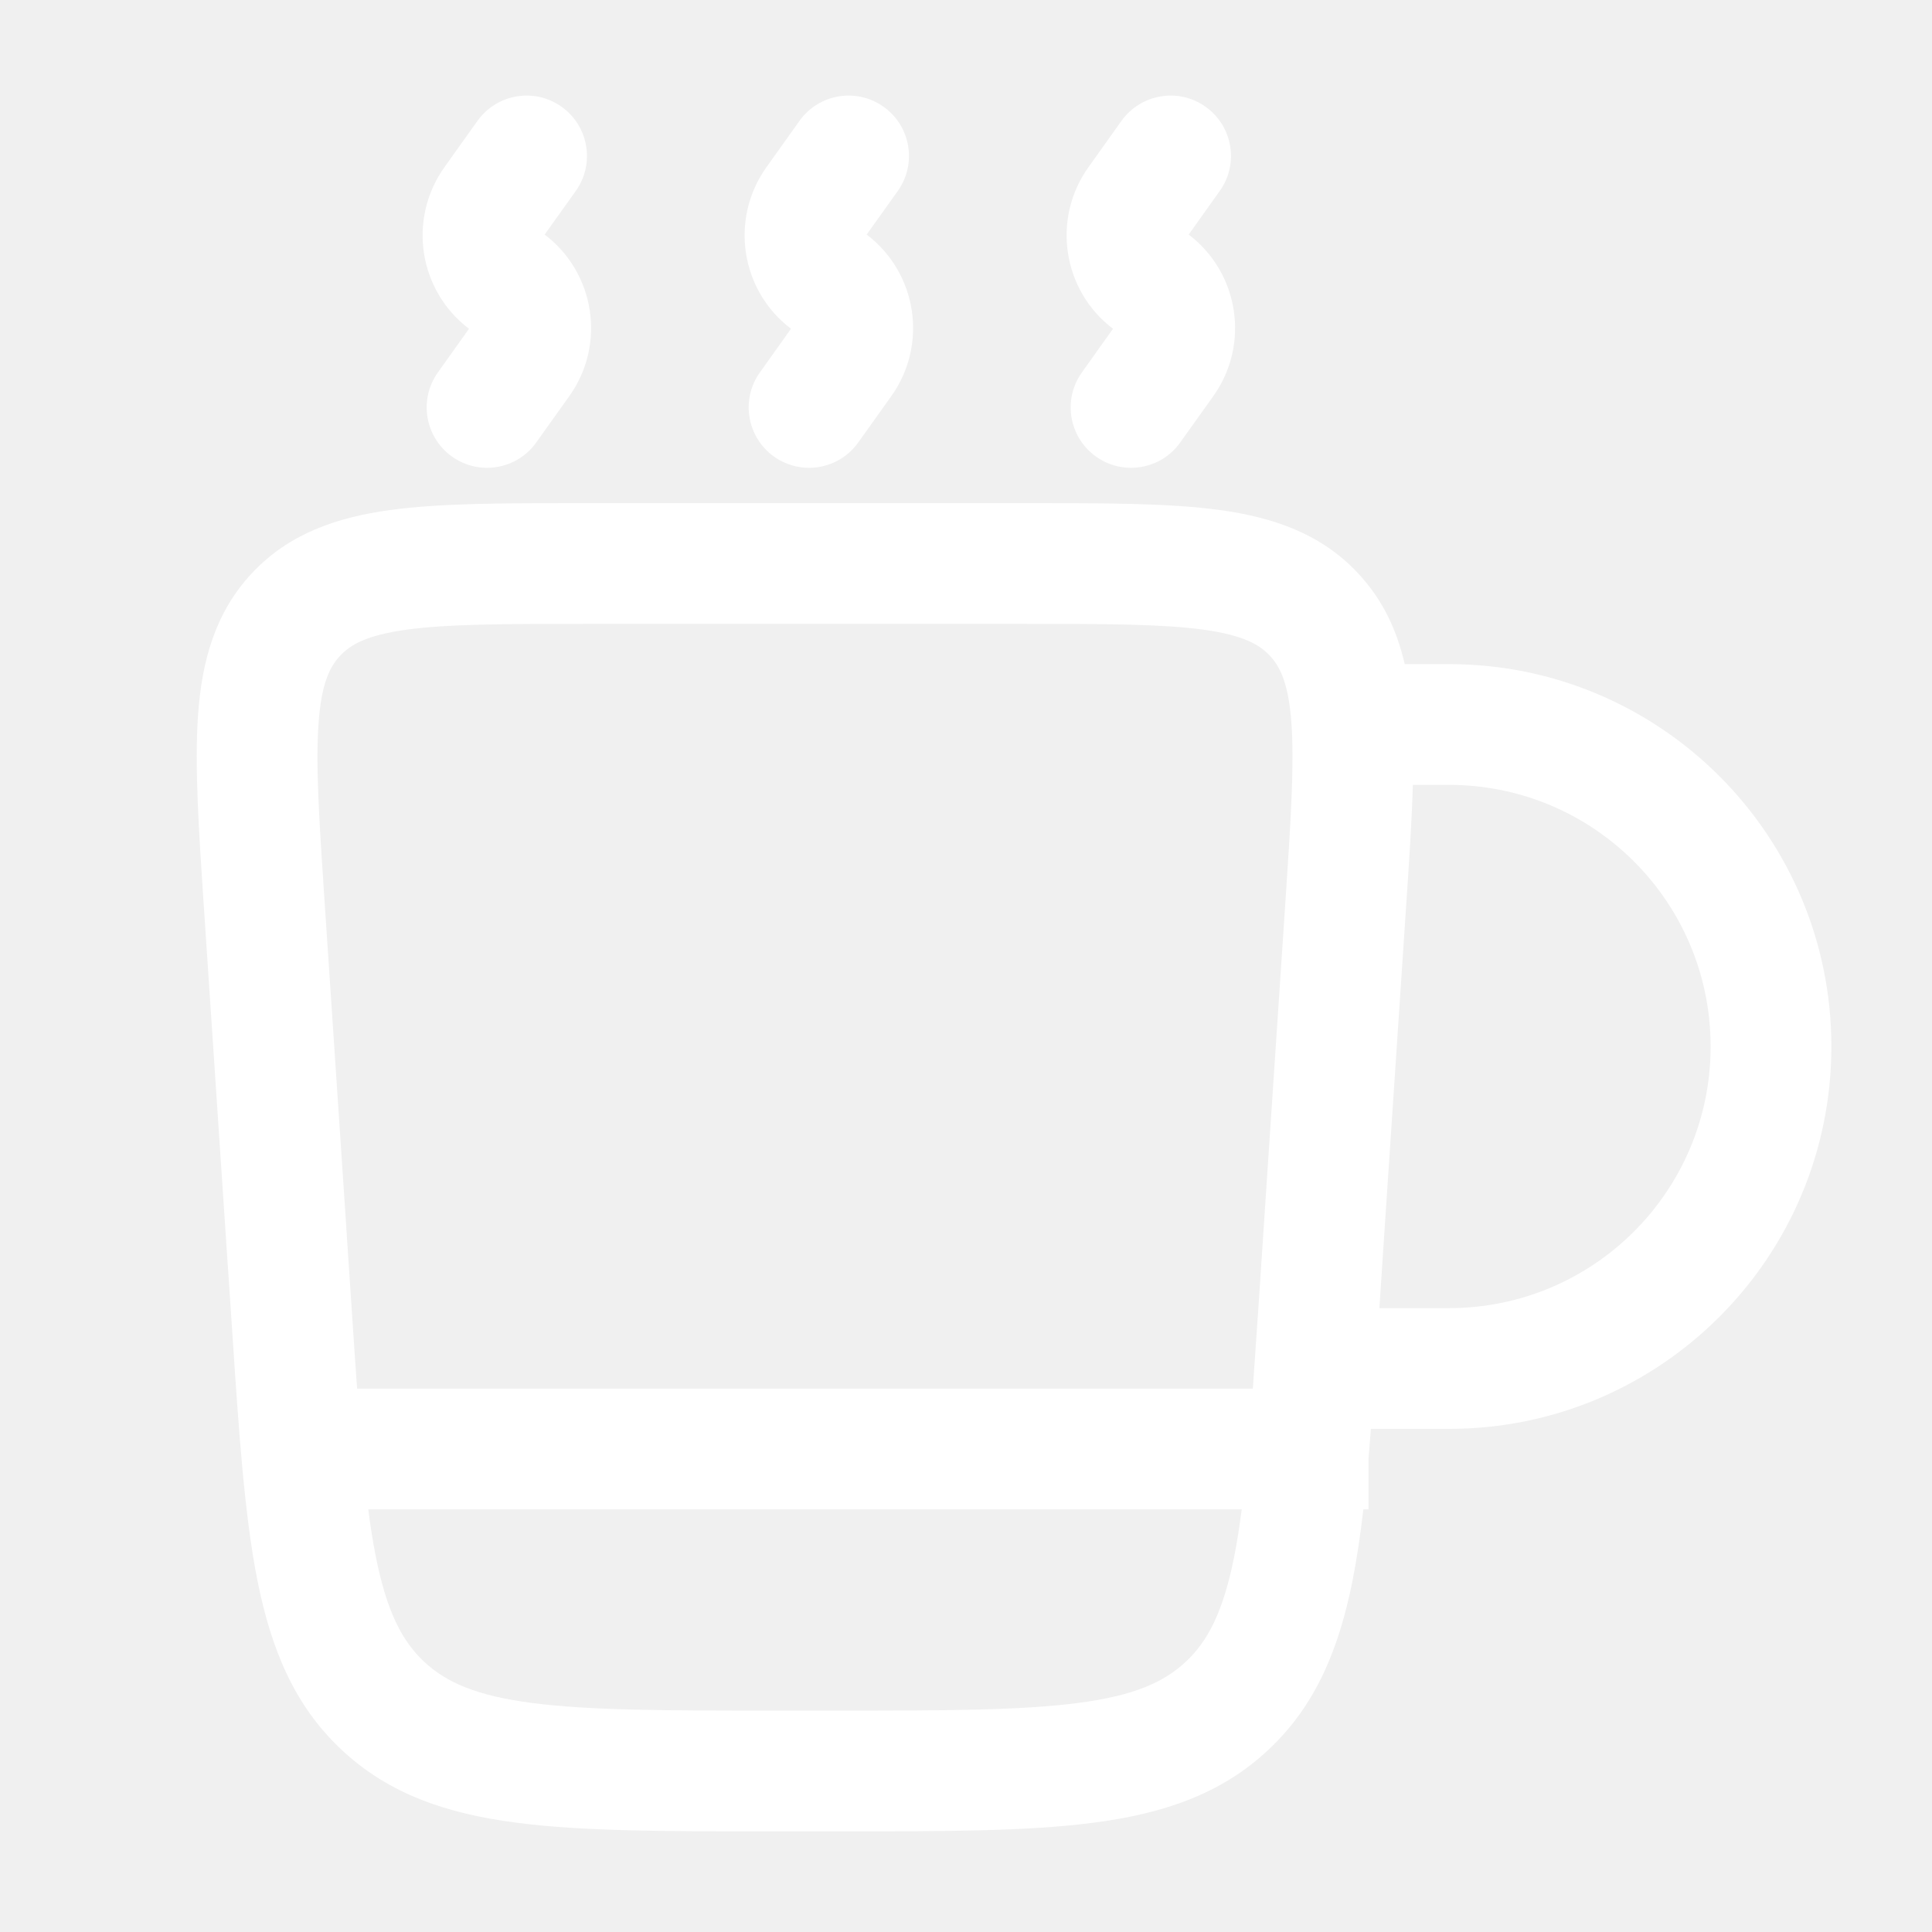
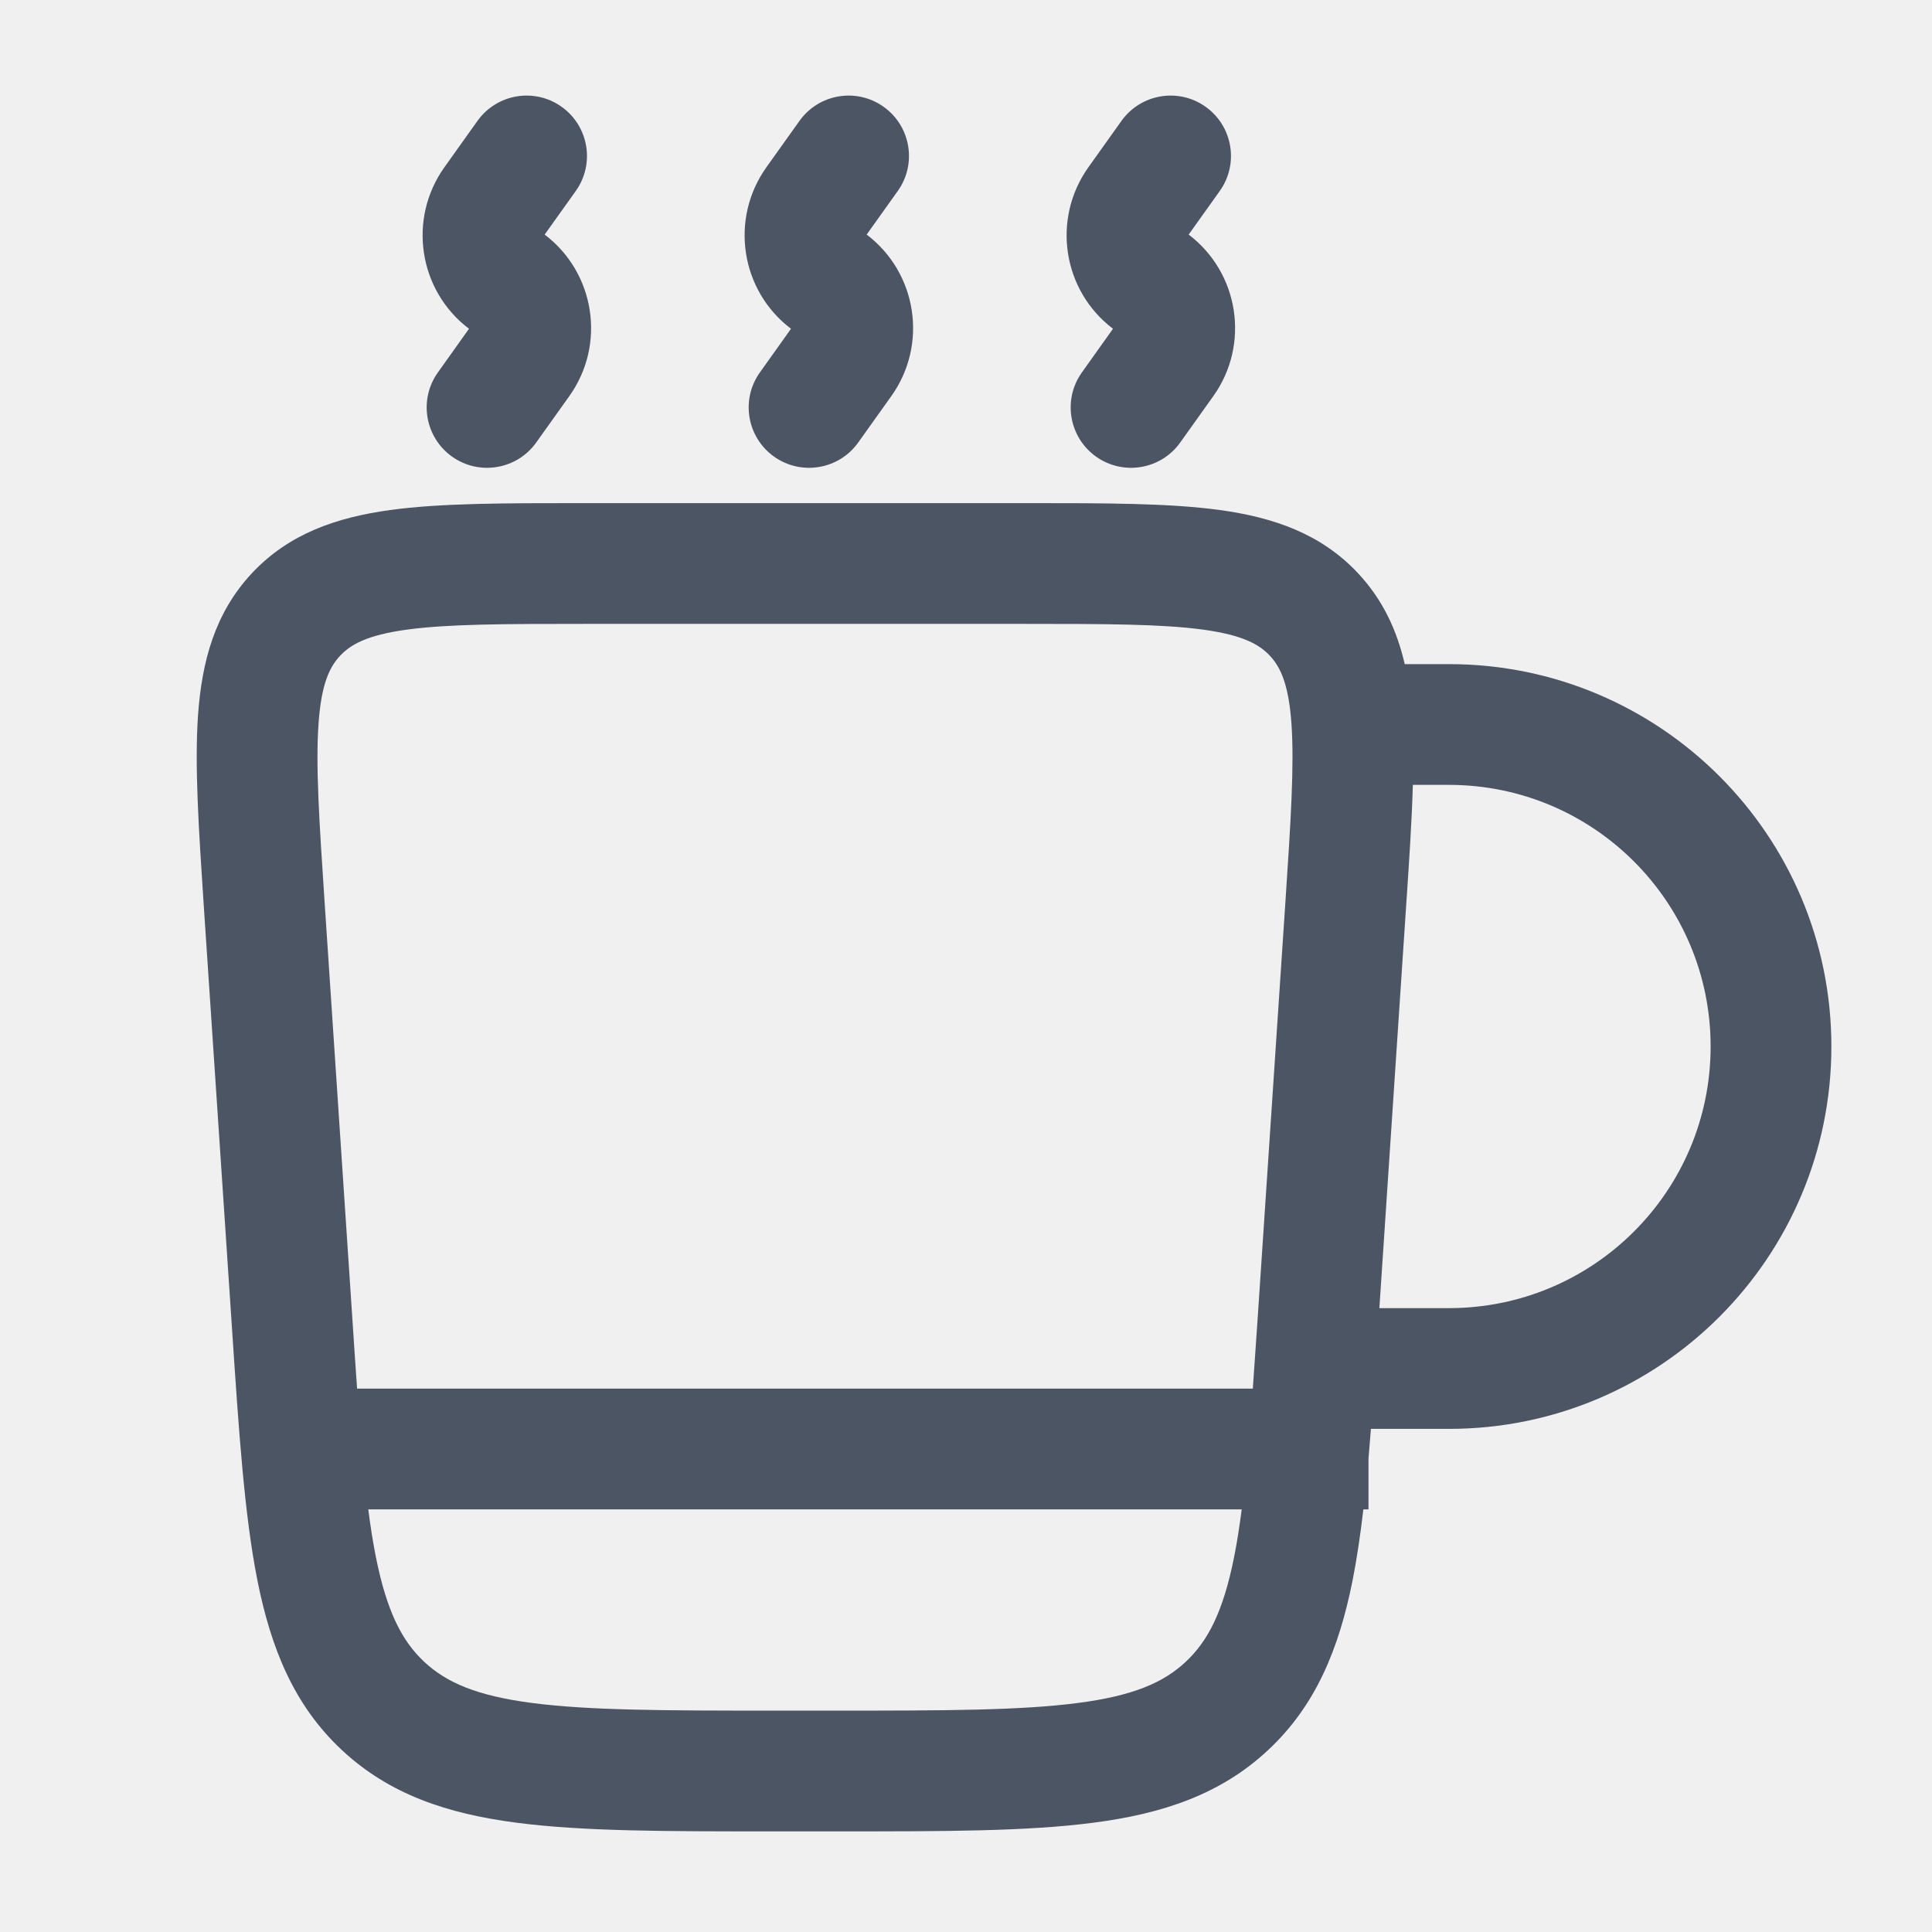
<svg xmlns="http://www.w3.org/2000/svg" viewBox="0 0 24 24" fill="none">
  <g id="SVGRepo_bgCarrier" stroke-width="0" />
  <g id="SVGRepo_tracerCarrier" stroke-linecap="round" stroke-linejoin="round" />
  <g id="SVGRepo_iconCarrier">
-     <path fill-rule="evenodd" clip-rule="evenodd" d="M6.977 1.327C7.314 1.567 7.393 2.036 7.152 2.373L6.766 2.914C7.392 3.388 7.531 4.278 7.072 4.921L6.661 5.497C6.421 5.834 5.952 5.912 5.615 5.672C5.278 5.431 5.199 4.963 5.44 4.626L5.826 4.084C5.2 3.61 5.062 2.721 5.521 2.077L5.931 1.502C6.172 1.165 6.64 1.086 6.977 1.327ZM10.977 1.327C11.314 1.567 11.393 2.036 11.152 2.373L10.766 2.914C11.392 3.388 11.531 4.278 11.072 4.921L10.661 5.497C10.421 5.834 9.952 5.912 9.615 5.672C9.278 5.431 9.199 4.963 9.44 4.626L9.826 4.084C9.2 3.61 9.062 2.721 9.521 2.077L9.931 1.502C10.172 1.165 10.64 1.086 10.977 1.327ZM14.977 1.327C15.314 1.567 15.393 2.036 15.152 2.373L14.766 2.914C15.392 3.388 15.531 4.278 15.072 4.921L14.661 5.497C14.421 5.834 13.952 5.912 13.615 5.672C13.278 5.431 13.199 4.963 13.44 4.626L13.826 4.084C13.2 3.61 13.062 2.721 13.521 2.077L13.931 1.502C14.172 1.165 14.64 1.086 14.977 1.327ZM7.221 6.25H12.778C13.734 6.25 14.528 6.25 15.155 6.336C15.815 6.427 16.408 6.627 16.87 7.121C17.18 7.452 17.354 7.834 17.45 8.25H18C20.623 8.25 22.75 10.377 22.75 13C22.75 15.623 20.623 17.75 18 17.75H17.03C17.02 17.876 17.01 17.998 17 18.118V18.75H16.936C16.899 19.07 16.855 19.364 16.802 19.634C16.633 20.479 16.347 21.185 15.755 21.738C15.164 22.292 14.44 22.531 13.585 22.642C12.763 22.75 11.725 22.75 10.439 22.75H9.56C8.275 22.75 7.236 22.75 6.414 22.642C5.56 22.531 4.836 22.292 4.245 21.738C3.653 21.185 3.367 20.479 3.198 19.634C3.036 18.82 2.967 17.784 2.882 16.502L2.532 11.262C2.469 10.308 2.416 9.516 2.46 8.885C2.507 8.221 2.667 7.615 3.129 7.121C3.591 6.627 4.185 6.427 4.845 6.336C5.471 6.25 6.266 6.25 7.221 6.25ZM17.135 16.25H18C19.795 16.25 21.25 14.795 21.25 13C21.25 11.205 19.795 9.75 18 9.75H17.551C17.538 10.198 17.505 10.703 17.467 11.262L17.135 16.25ZM15.563 17.25H4.436C4.416 16.972 4.396 16.672 4.375 16.349L4.033 11.216C3.965 10.195 3.92 9.506 3.957 8.99C3.991 8.497 4.094 8.286 4.225 8.146C4.356 8.006 4.559 7.89 5.05 7.822C5.561 7.752 6.252 7.75 7.275 7.75H12.724C13.748 7.75 14.438 7.752 14.95 7.822C15.441 7.89 15.644 8.006 15.775 8.146C15.906 8.286 16.008 8.497 16.043 8.99C16.079 9.506 16.035 10.195 15.967 11.216L15.625 16.349C15.603 16.672 15.583 16.972 15.563 17.25ZM4.575 18.75H15.425C15.397 18.964 15.367 19.16 15.331 19.34C15.194 20.025 15.004 20.387 14.73 20.643C14.457 20.899 14.083 21.065 13.391 21.155C12.677 21.248 11.737 21.25 10.387 21.25H9.613C8.262 21.25 7.322 21.248 6.609 21.155C5.917 21.065 5.543 20.899 5.269 20.643C4.996 20.387 4.806 20.025 4.669 19.34C4.633 19.16 4.602 18.964 4.575 18.75Z" fill="#ffffff" />
+     <path fill-rule="evenodd" clip-rule="evenodd" d="M6.977 1.327C7.314 1.567 7.393 2.036 7.152 2.373L6.766 2.914C7.392 3.388 7.531 4.278 7.072 4.921L6.661 5.497C6.421 5.834 5.952 5.912 5.615 5.672C5.278 5.431 5.199 4.963 5.44 4.626L5.826 4.084C5.2 3.61 5.062 2.721 5.521 2.077L5.931 1.502C6.172 1.165 6.64 1.086 6.977 1.327ZM10.977 1.327C11.314 1.567 11.393 2.036 11.152 2.373L10.766 2.914C11.392 3.388 11.531 4.278 11.072 4.921L10.661 5.497C10.421 5.834 9.952 5.912 9.615 5.672C9.278 5.431 9.199 4.963 9.44 4.626L9.826 4.084C9.2 3.61 9.062 2.721 9.521 2.077L9.931 1.502C10.172 1.165 10.64 1.086 10.977 1.327ZM14.977 1.327C15.314 1.567 15.393 2.036 15.152 2.373L14.766 2.914C15.392 3.388 15.531 4.278 15.072 4.921L14.661 5.497C14.421 5.834 13.952 5.912 13.615 5.672C13.278 5.431 13.199 4.963 13.44 4.626L13.826 4.084C13.2 3.61 13.062 2.721 13.521 2.077L13.931 1.502C14.172 1.165 14.64 1.086 14.977 1.327ZM7.221 6.25H12.778C13.734 6.25 14.528 6.25 15.155 6.336C15.815 6.427 16.408 6.627 16.87 7.121C17.18 7.452 17.354 7.834 17.45 8.25H18C20.623 8.25 22.75 10.377 22.75 13C22.75 15.623 20.623 17.75 18 17.75H17.03C17.02 17.876 17.01 17.998 17 18.118V18.75H16.936C16.899 19.07 16.855 19.364 16.802 19.634C16.633 20.479 16.347 21.185 15.755 21.738C15.164 22.292 14.44 22.531 13.585 22.642C12.763 22.75 11.725 22.75 10.439 22.75H9.56C8.275 22.75 7.236 22.75 6.414 22.642C5.56 22.531 4.836 22.292 4.245 21.738C3.653 21.185 3.367 20.479 3.198 19.634C3.036 18.82 2.967 17.784 2.882 16.502L2.532 11.262C2.469 10.308 2.416 9.516 2.46 8.885C2.507 8.221 2.667 7.615 3.129 7.121C3.591 6.627 4.185 6.427 4.845 6.336C5.471 6.25 6.266 6.25 7.221 6.25ZM17.135 16.25H18C19.795 16.25 21.25 14.795 21.25 13C21.25 11.205 19.795 9.75 18 9.75H17.551C17.538 10.198 17.505 10.703 17.467 11.262L17.135 16.25ZM15.563 17.25H4.436C4.416 16.972 4.396 16.672 4.375 16.349L4.033 11.216C3.965 10.195 3.92 9.506 3.957 8.99C3.991 8.497 4.094 8.286 4.225 8.146C4.356 8.006 4.559 7.89 5.05 7.822C5.561 7.752 6.252 7.75 7.275 7.75H12.724C13.748 7.75 14.438 7.752 14.95 7.822C15.441 7.89 15.644 8.006 15.775 8.146C15.906 8.286 16.008 8.497 16.043 8.99C16.079 9.506 16.035 10.195 15.967 11.216L15.625 16.349C15.603 16.672 15.583 16.972 15.563 17.25ZM4.575 18.75H15.425C15.397 18.964 15.367 19.16 15.331 19.34C15.194 20.025 15.004 20.387 14.73 20.643C14.457 20.899 14.083 21.065 13.391 21.155C12.677 21.248 11.737 21.25 10.387 21.25H9.613C8.262 21.25 7.322 21.248 6.609 21.155C5.917 21.065 5.543 20.899 5.269 20.643C4.996 20.387 4.806 20.025 4.669 19.34C4.633 19.16 4.602 18.964 4.575 18.75Z" fill="#4B5563" />
  </g>
</svg>
